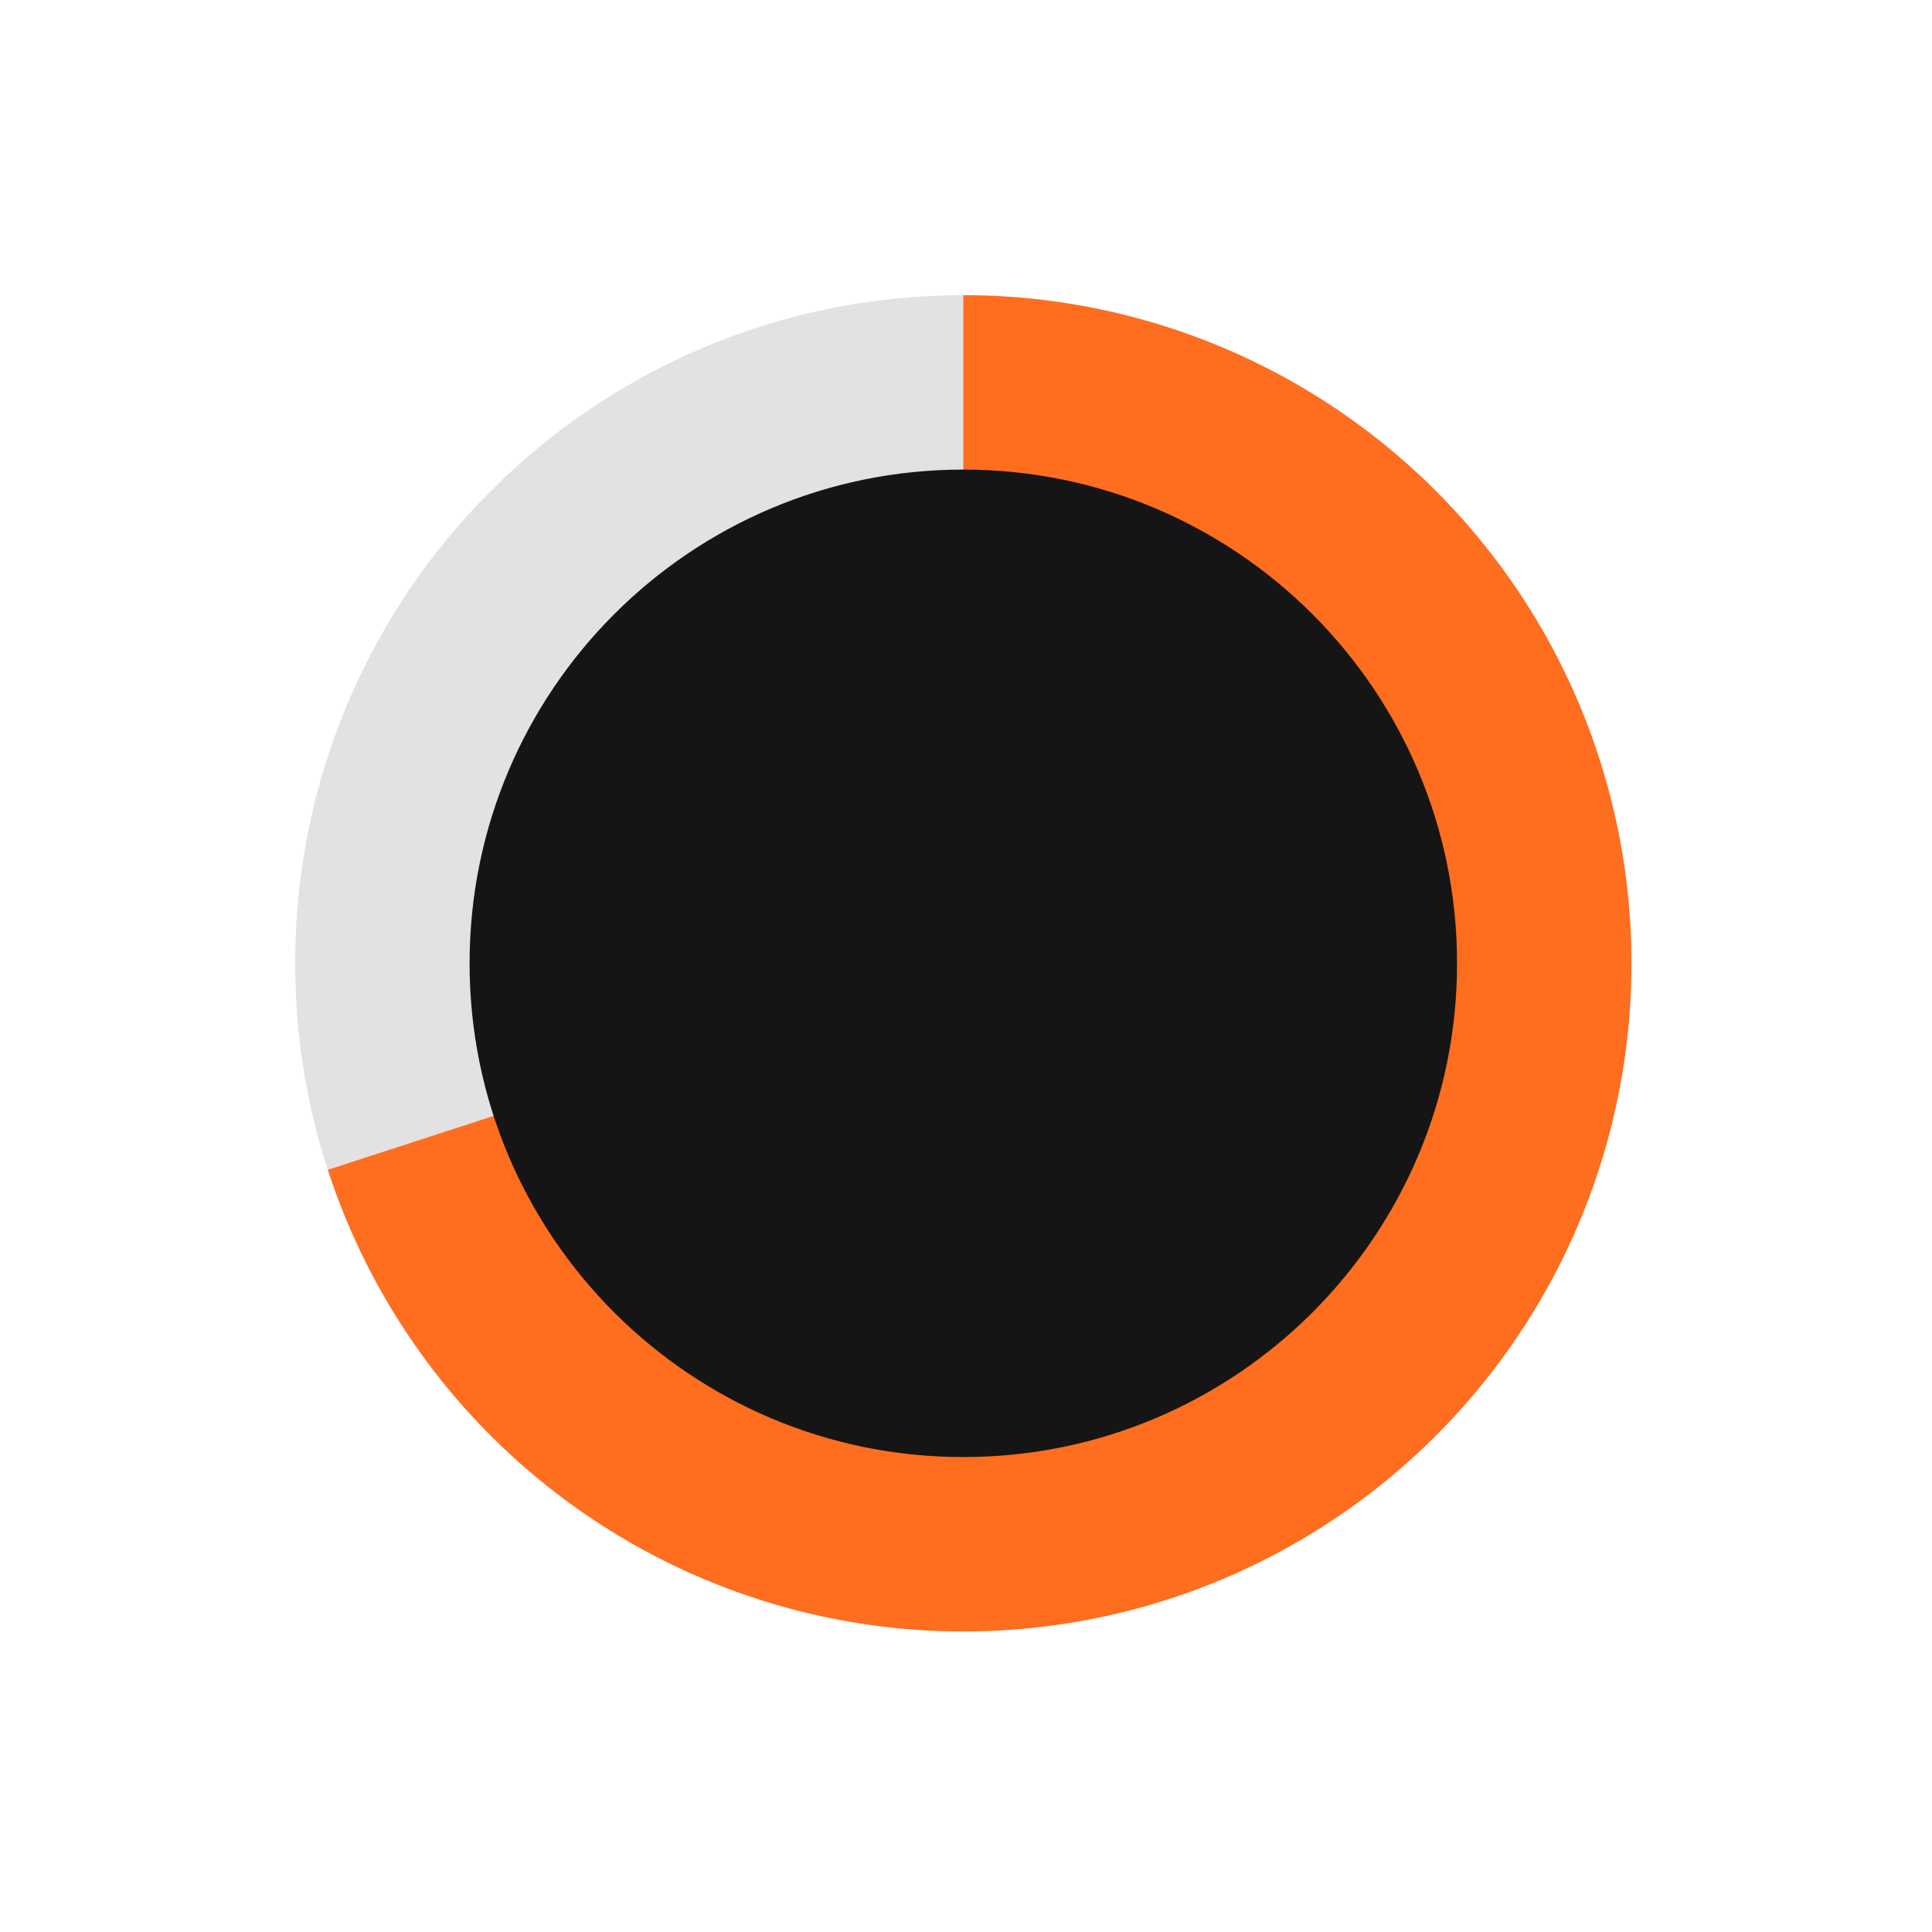
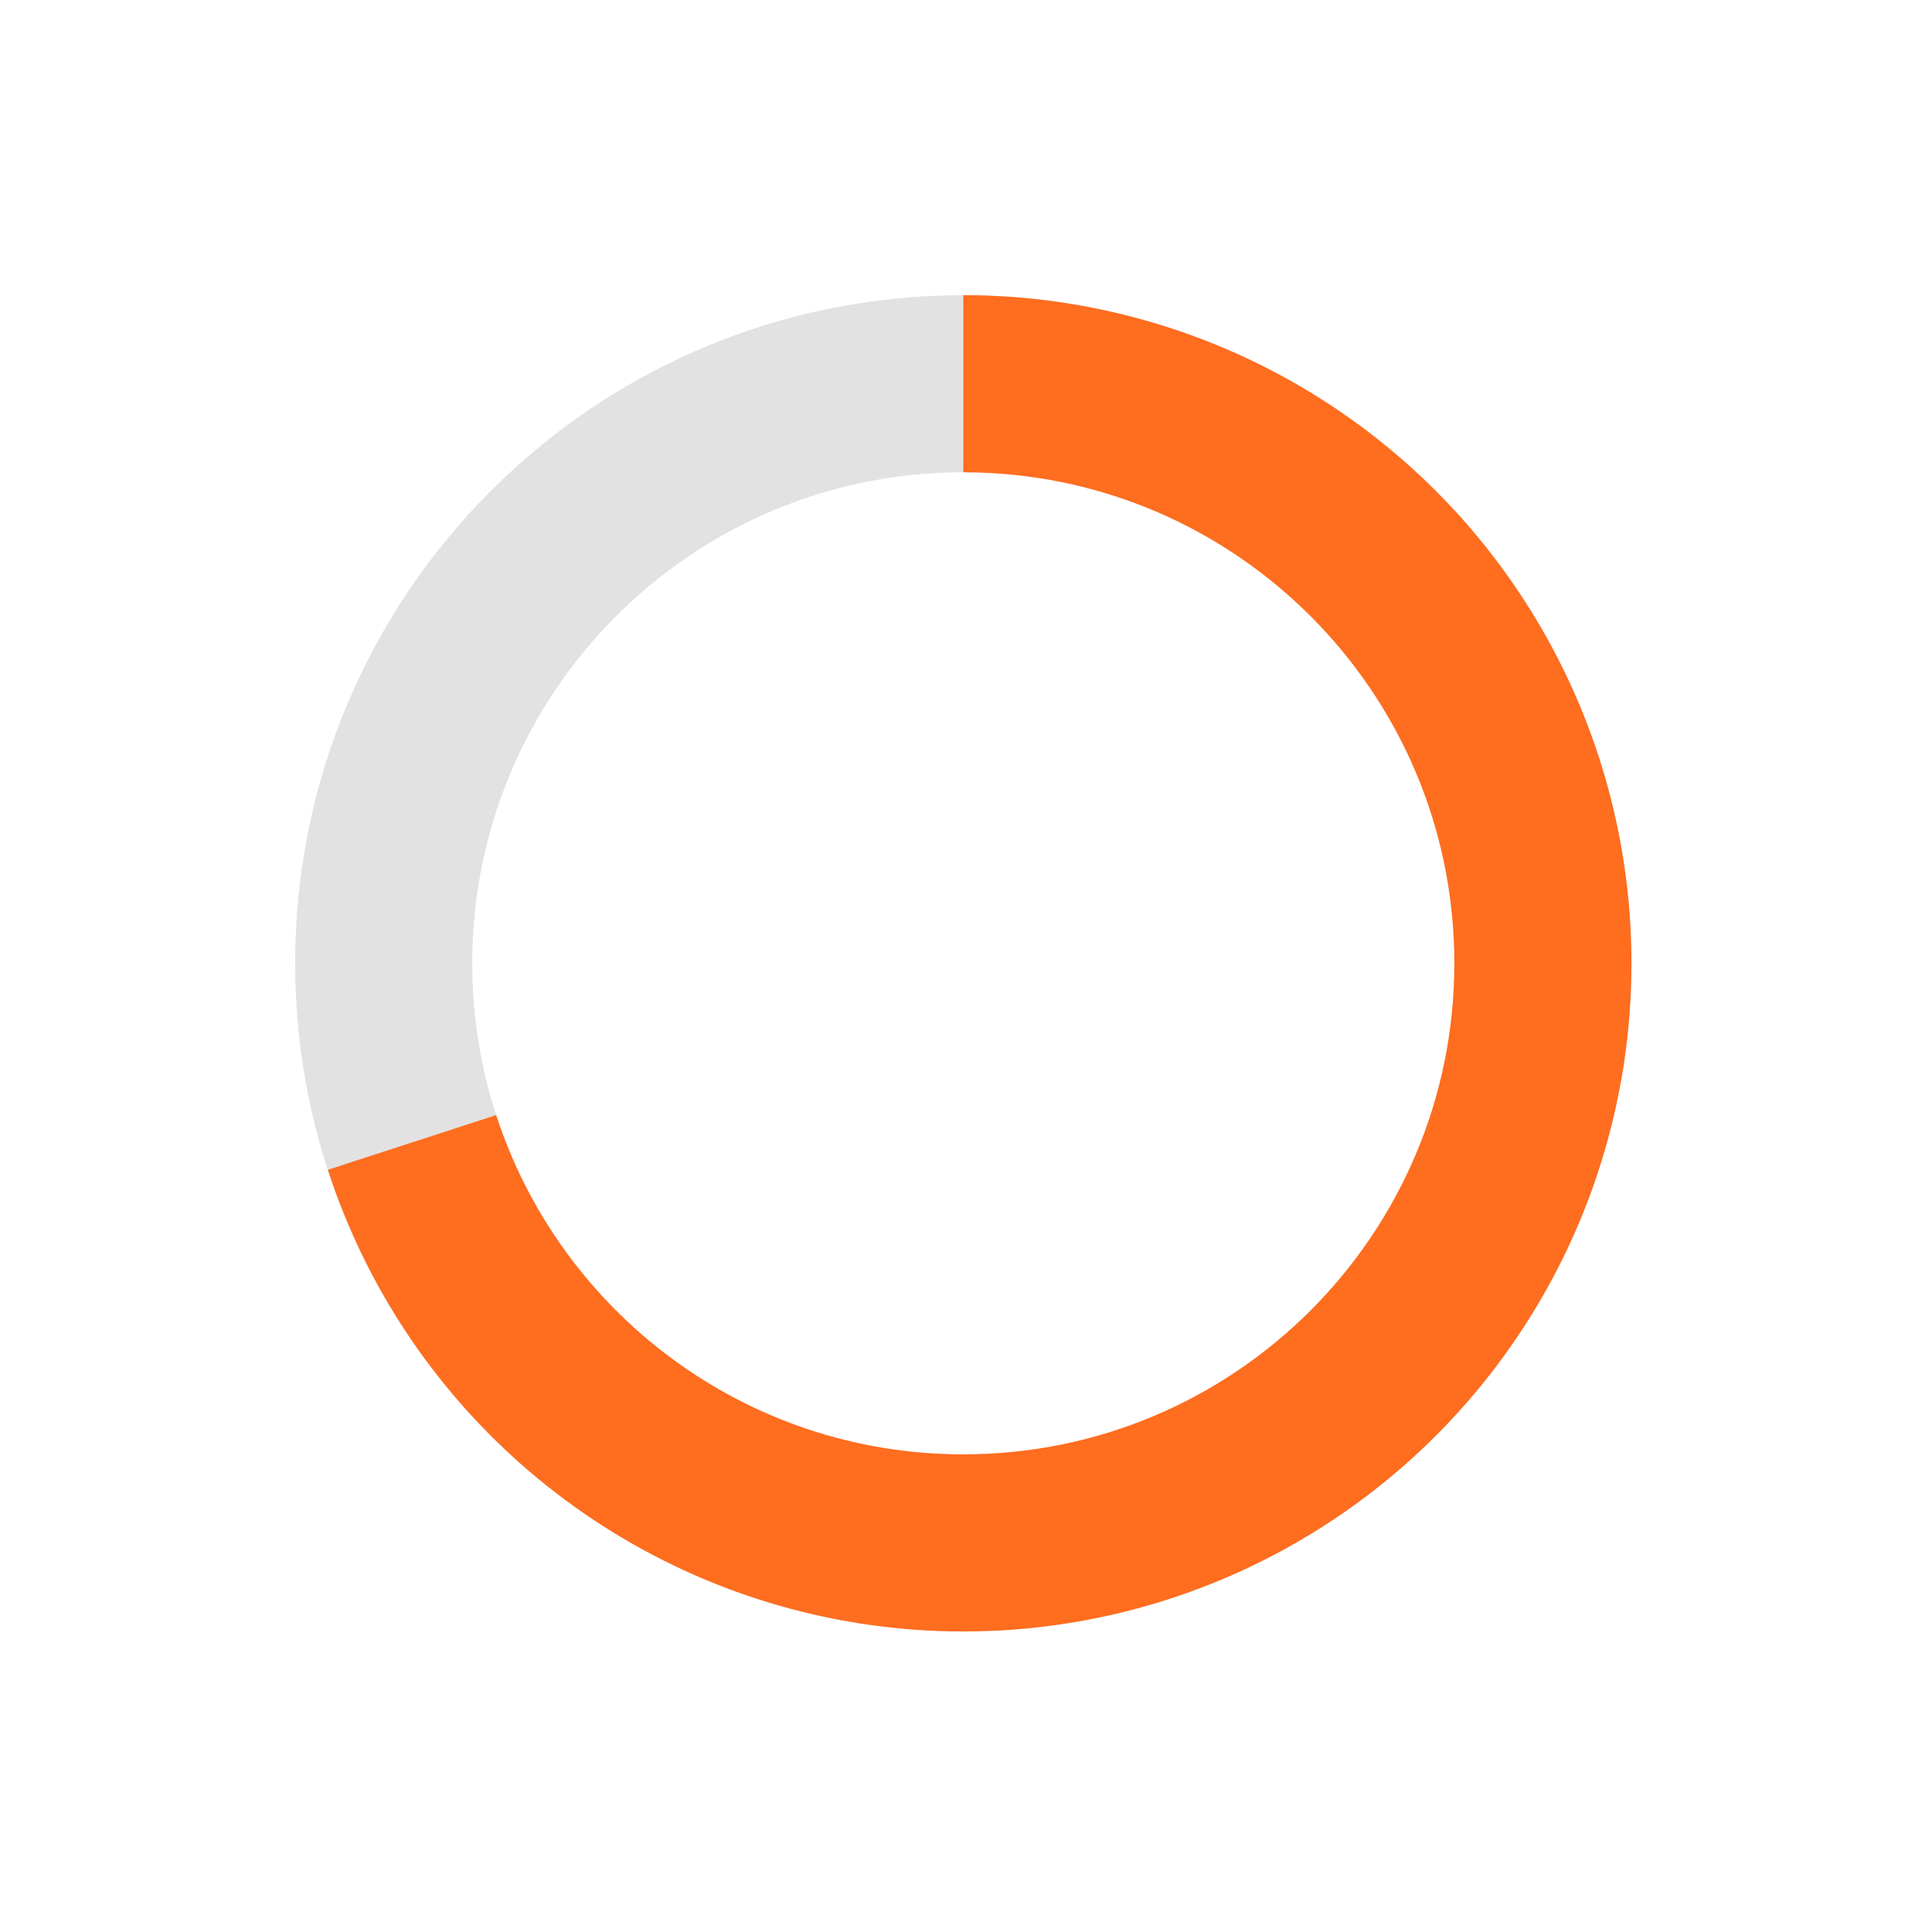
<svg xmlns="http://www.w3.org/2000/svg" width="360" height="360" viewBox="0 0 360 360" fill="none">
-   <path d="M304 179.5C304 248.259 248.259 304 179.5 304C110.741 304 55 248.259 55 179.5C55 110.741 110.741 55 179.5 55C248.259 55 304 110.741 304 179.5Z" fill="#A1A1A1" fill-opacity="0.302" />
-   <path d="M179.5 55C202.461 55 224.974 61.349 244.551 73.346C264.128 85.343 280.006 102.52 290.43 122.978C300.854 143.436 305.418 166.378 303.616 189.268C301.815 212.158 293.719 234.104 280.223 252.679C266.727 271.255 248.357 285.736 227.144 294.523C205.931 303.31 182.702 306.059 160.024 302.467C137.346 298.875 116.103 289.082 98.644 274.171C81.184 259.259 68.189 239.809 61.093 217.973L179.5 179.5L179.5 55Z" fill="#FF6D1F" />
-   <path d="M179.5 88C230.034 88 271 128.966 271 179.5C271 230.034 230.034 271 179.5 271C128.966 271 88 230.034 88 179.5C88 128.966 128.966 88 179.5 88Z" fill="#151515" />
-   <path d="M179.5 88C230.034 88 271 128.966 271 179.5C271 230.034 230.034 271 179.5 271C128.966 271 88 230.034 88 179.5C88 128.966 128.966 88 179.5 88Z" stroke="#151515" />
+   <path fill-rule="evenodd" clip-rule="evenodd" d="M179.5 55C248.259 55 304 110.741 304 179.5C304 248.259 248.259 304 179.5 304C110.741 304 55 248.259 55 179.5C55 110.741 110.741 55 179.5 55ZM179.5 88C128.966 88 88 128.966 88 179.5C88 230.034 128.966 271 179.5 271C230.034 271 271 230.034 271 179.5C271 128.966 230.034 88 179.5 88Z" fill="#A1A1A1" fill-opacity="0.302" />
+   <path d="M179.5 55C202.461 55 224.974 61.35 244.551 73.347C264.128 85.344 280.007 102.52 290.431 122.979C300.854 143.436 305.418 166.379 303.616 189.269C301.815 212.158 293.718 234.104 280.223 252.68C266.727 271.255 248.357 285.737 227.145 294.523C205.932 303.31 182.701 306.059 160.023 302.467C137.346 298.875 116.103 289.082 98.644 274.171C81.184 259.259 68.189 239.809 61.094 217.973L92.454 207.782C104.368 244.474 138.836 271 179.5 271C230.034 271 271 230.034 271 179.5C271 128.966 230.034 88 179.5 88V55Z" fill="#FF6D1F" />
</svg>
